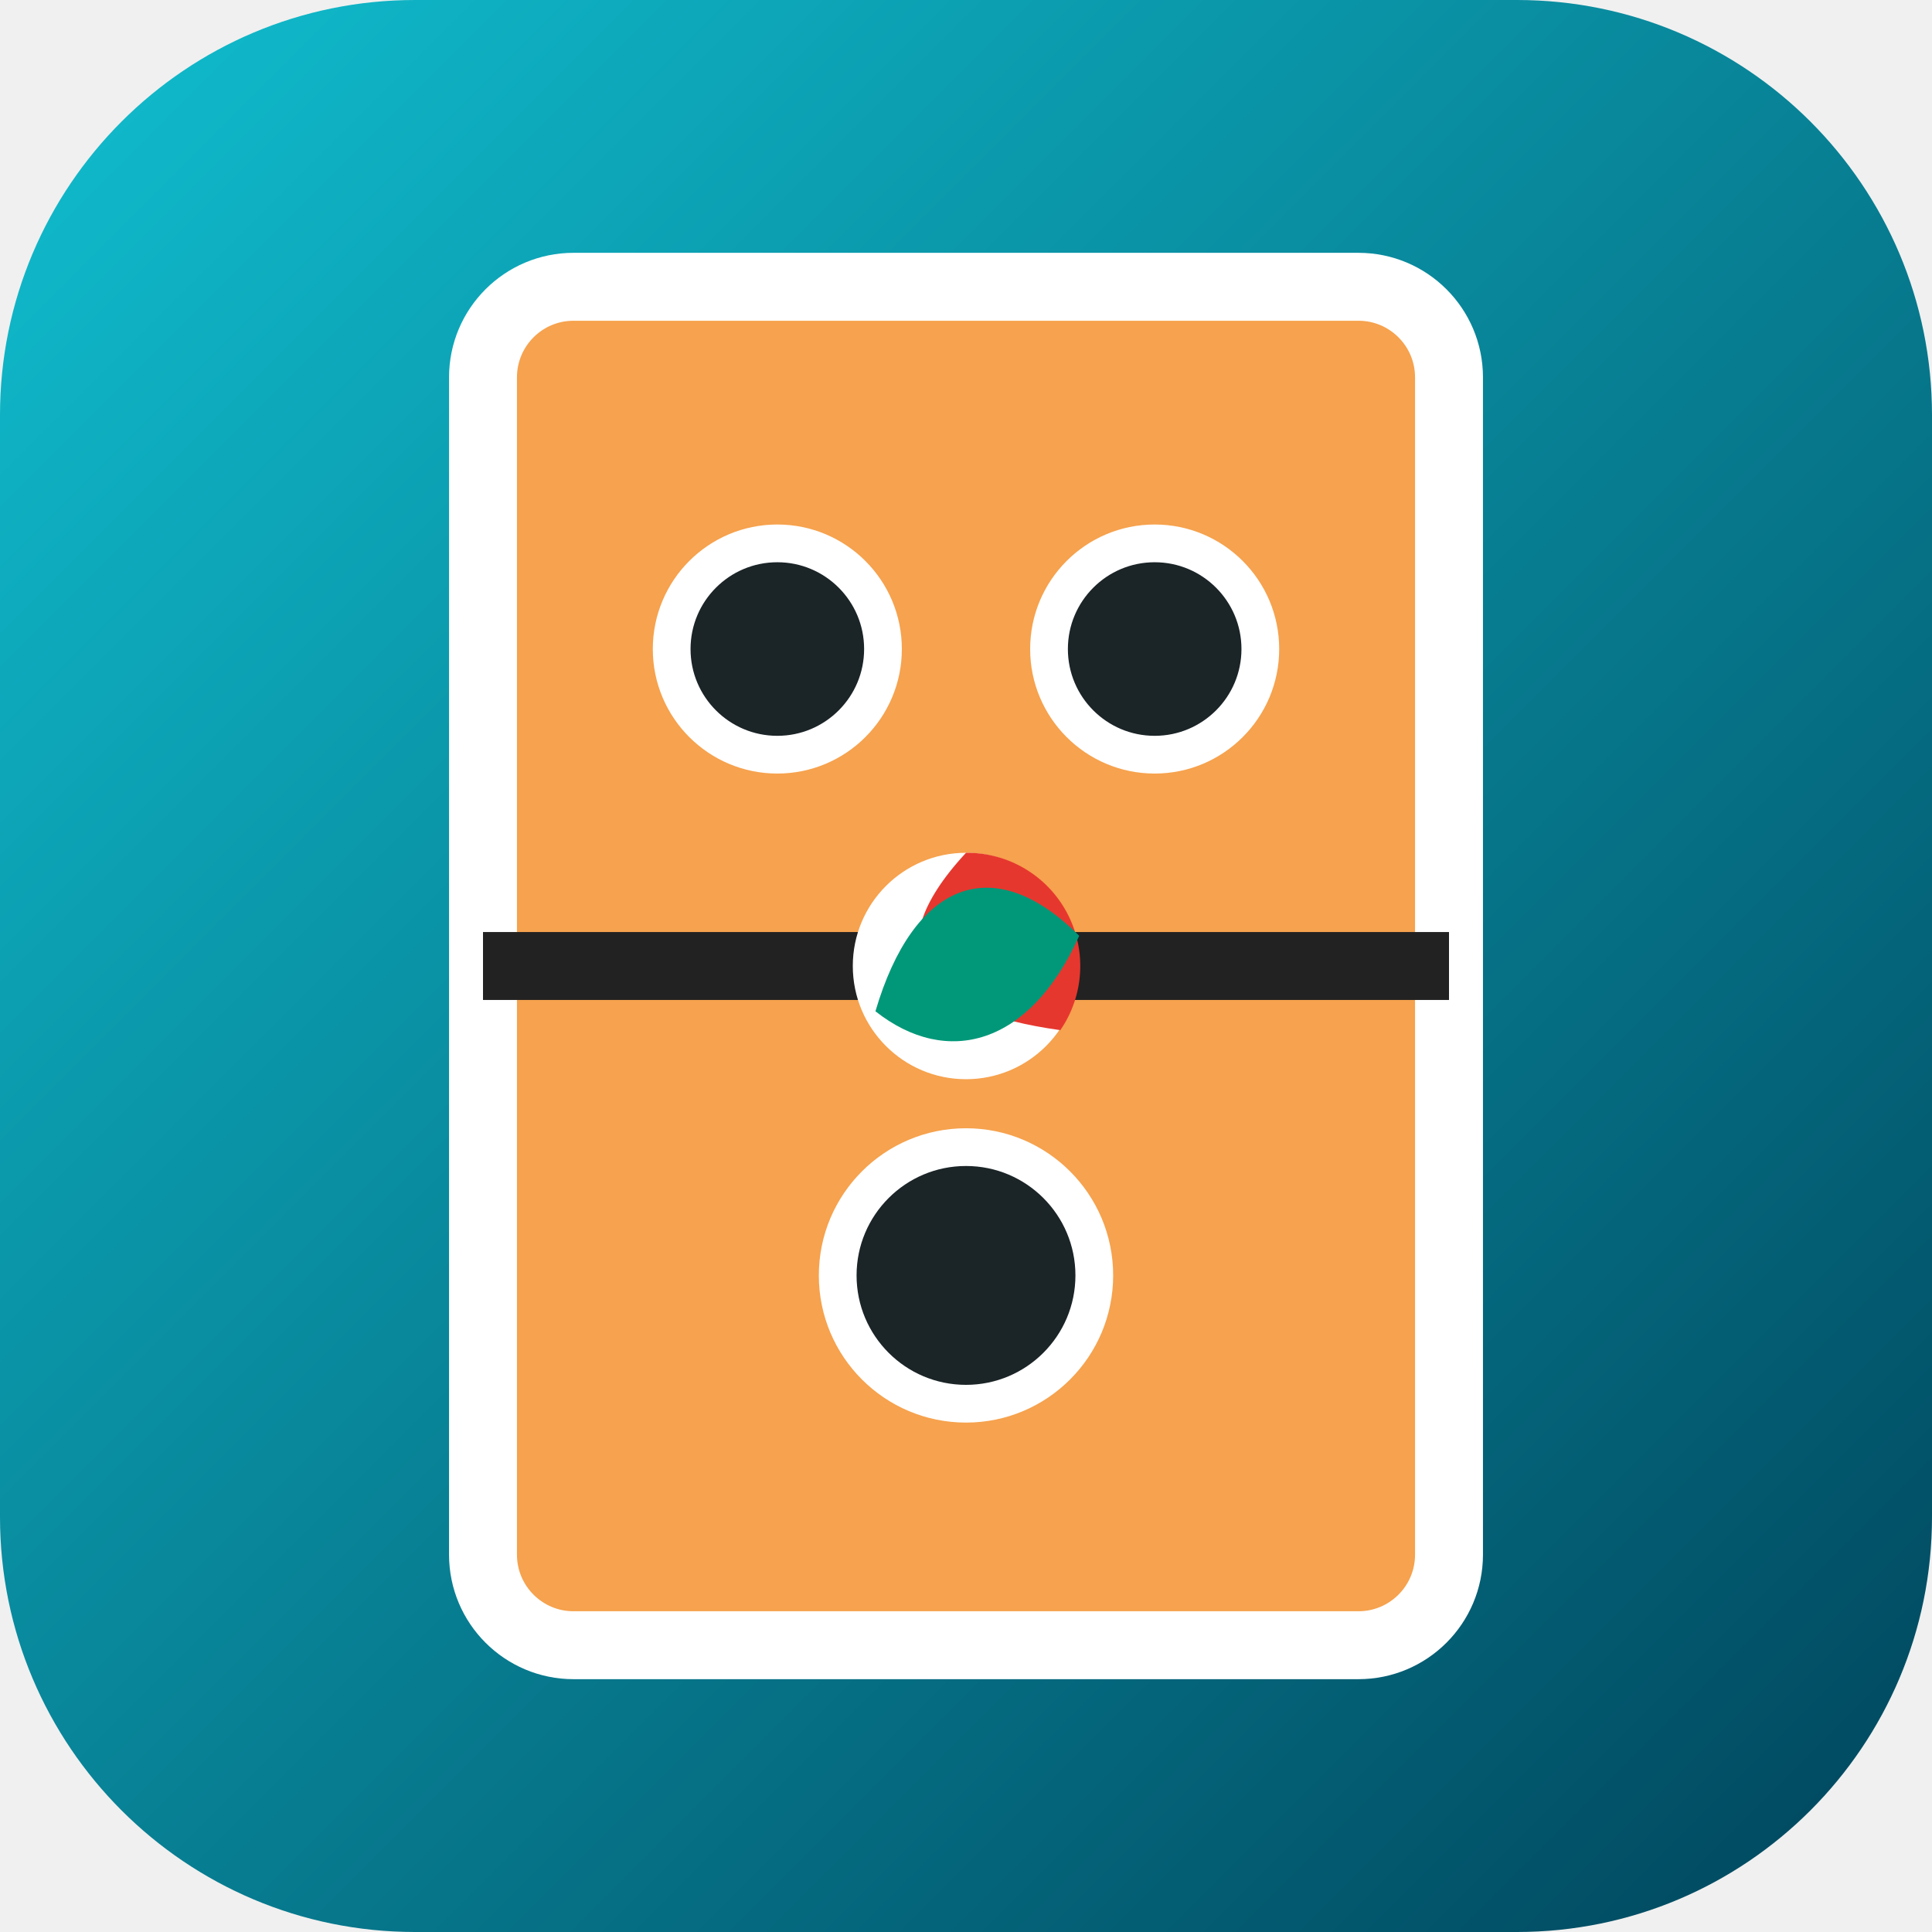
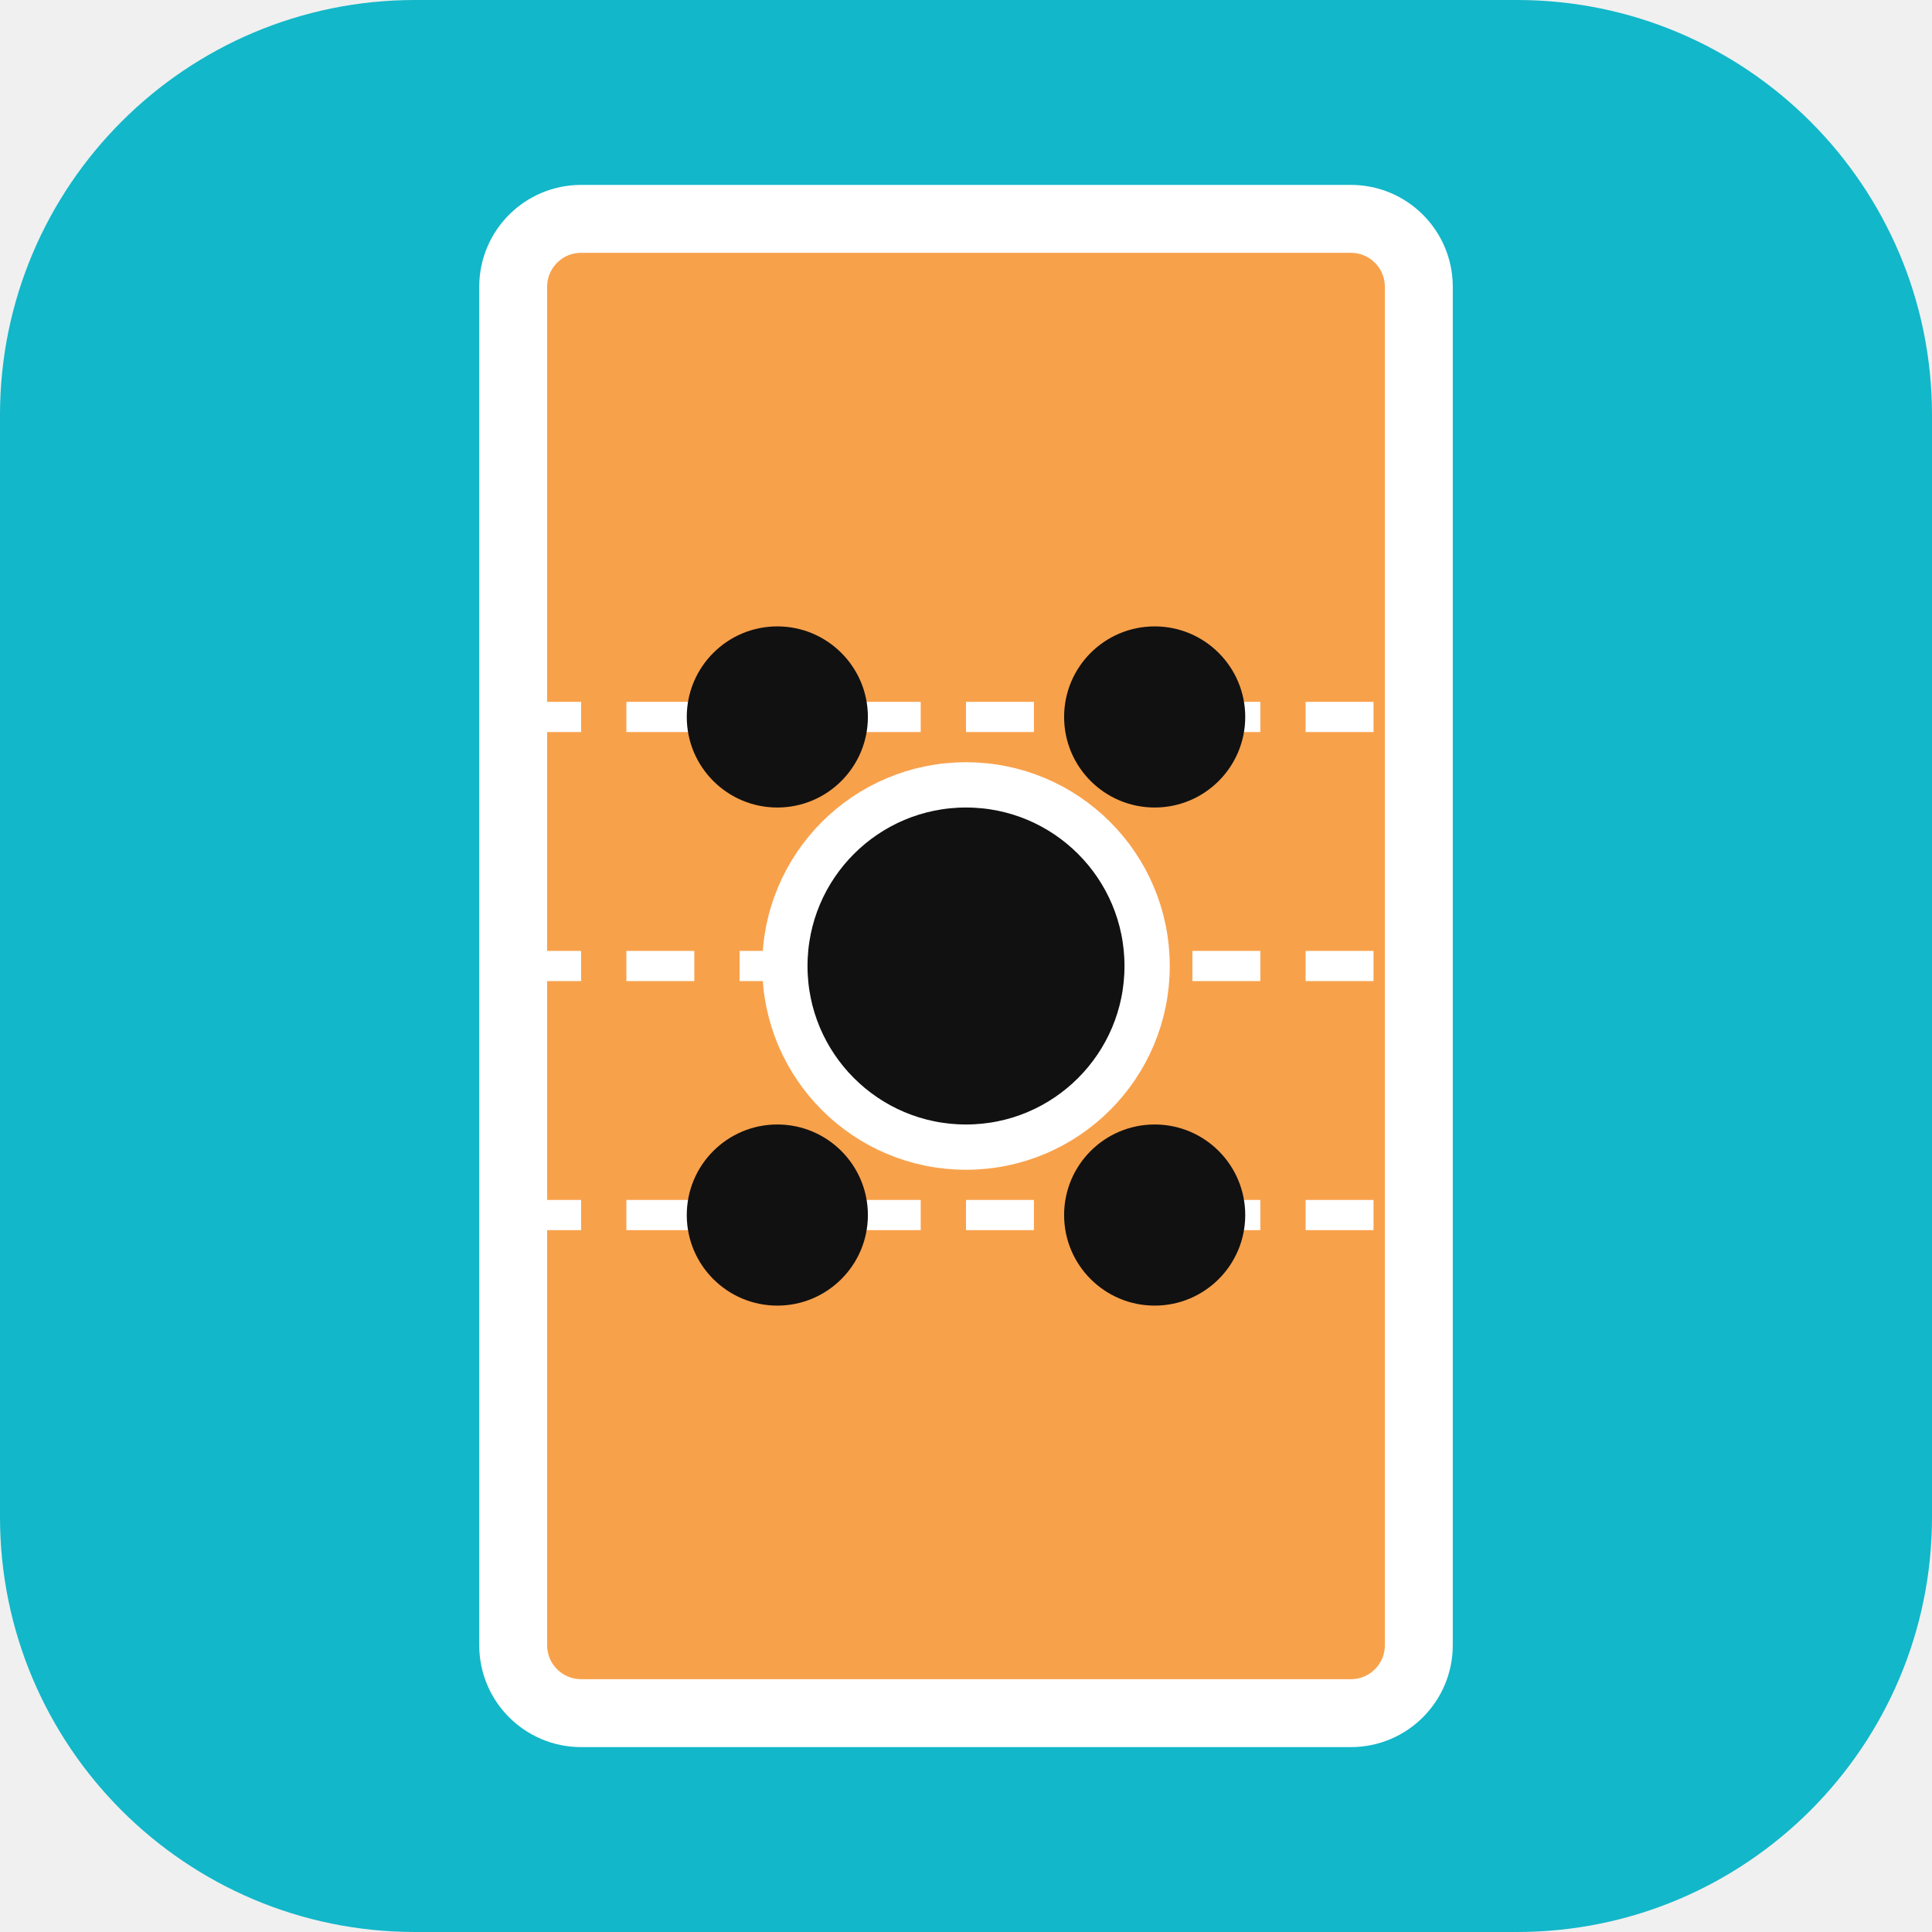
<svg xmlns="http://www.w3.org/2000/svg" viewBox="0 0 512 512">
-   <defs>
-     <linearGradient id="g" x1="0" y1="0" x2="1" y2="1">
-       <stop stop-color="#10bfd0" />
-       <stop offset="1" stop-color="#00445b" />
-     </linearGradient>
-   </defs>
-   <rect width="512" height="512" rx="110" fill="url(#g)" />
-   <rect x="128" y="76" width="256" height="360" rx="24" fill="#f6a24e" stroke="#fff" stroke-width="18" />
-   <line x1="128" x2="384" y1="256" y2="256" stroke="#222" stroke-width="18" />
-   <circle cx="206" cy="172" r="28" fill="#1b2427" stroke="#fff" stroke-width="10" />
-   <circle cx="306" cy="172" r="28" fill="#1b2427" stroke="#fff" stroke-width="10" />
-   <circle cx="256" cy="338" r="34" fill="#1b2427" stroke="#fff" stroke-width="10" />
-   <circle cx="256" cy="256" r="30" fill="#fff" />
-   <path d="M256 226a30 30 0 0 1 25 47c-36-5-50-20-25-47z" fill="#e6372e" />
-   <path d="M232 268c10-34 31-43 54-20-13 29-35 35-54 20z" fill="#009879" />
+   <rect width="512" height="512" rx="110" fill="#12b7c9" />
+   <rect x="136" y="58" width="240" height="396" rx="18" fill="#f8a14b" stroke="#fff" stroke-width="18" />
+   <path d="M136 256h240M136 190h240M136 322h240" stroke="#fff" stroke-width="8" stroke-dasharray="18 12" />
+   <circle cx="256" cy="256" r="48" fill="#111" stroke="#fff" stroke-width="12" />
+   <circle cx="206" cy="190" r="24" fill="#111" />
+   <circle cx="306" cy="190" r="24" fill="#111" />
+   <circle cx="206" cy="322" r="24" fill="#111" />
+   <circle cx="306" cy="322" r="24" fill="#111" />
</svg>
